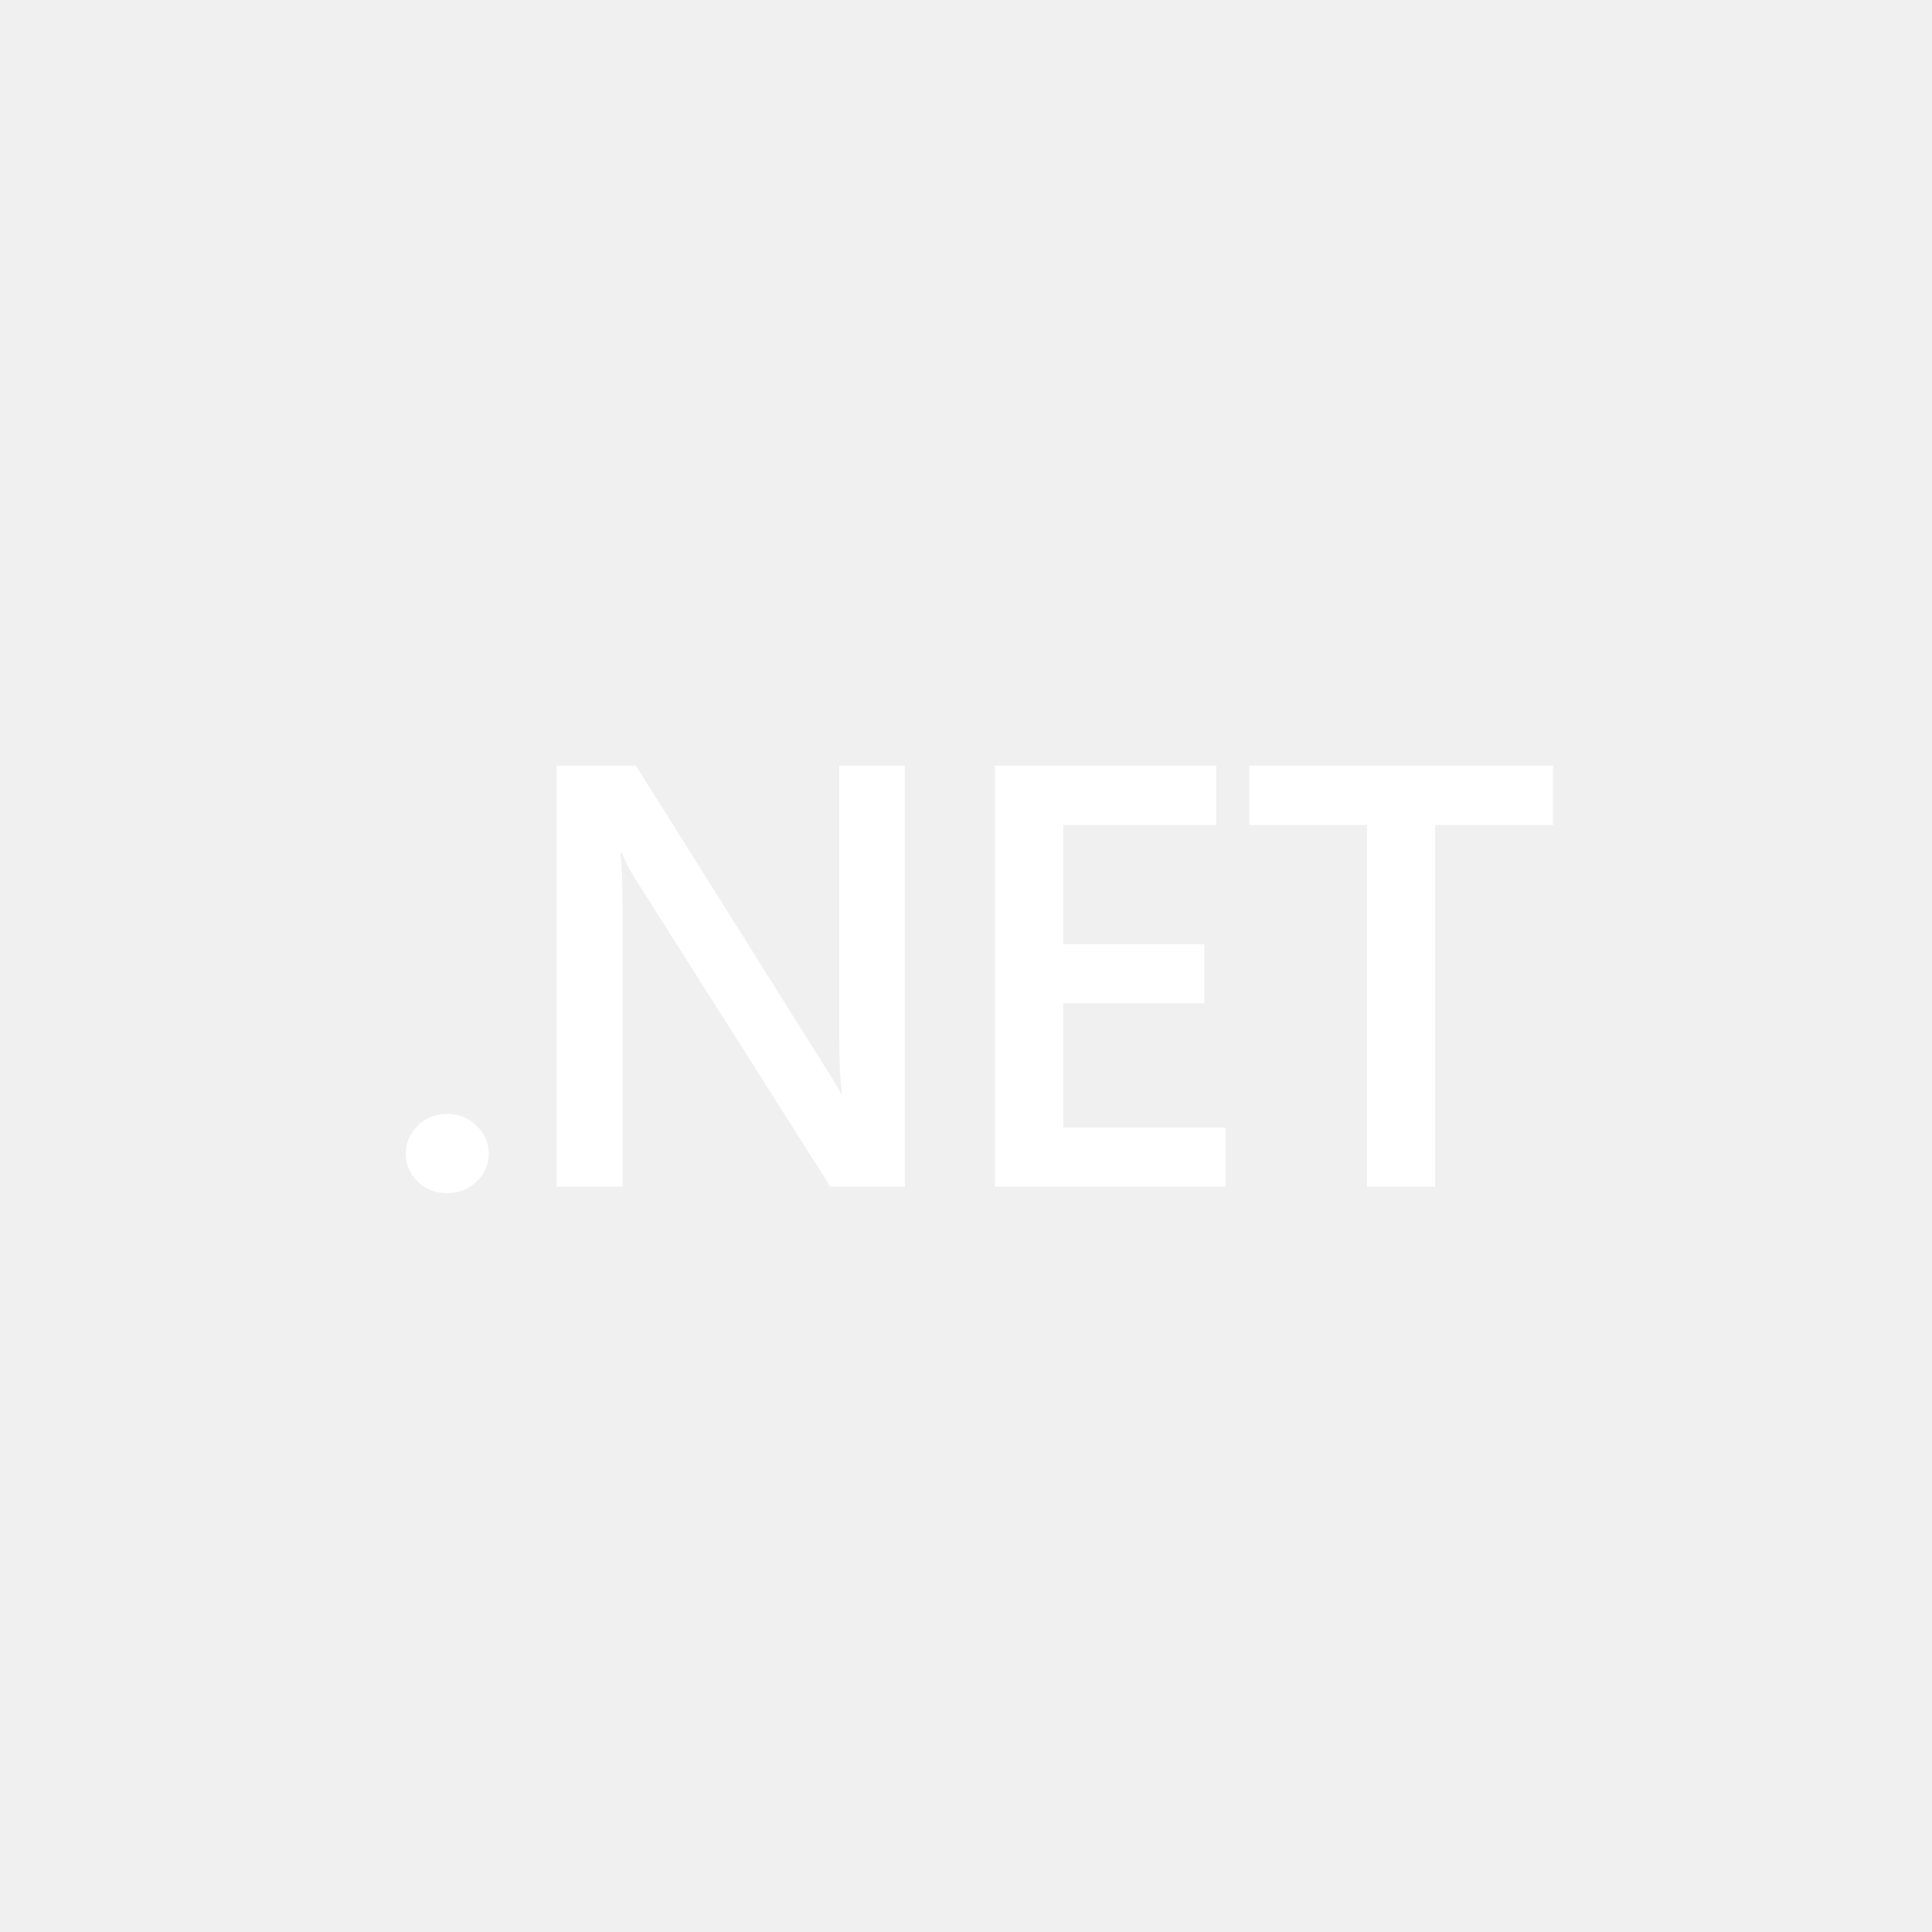
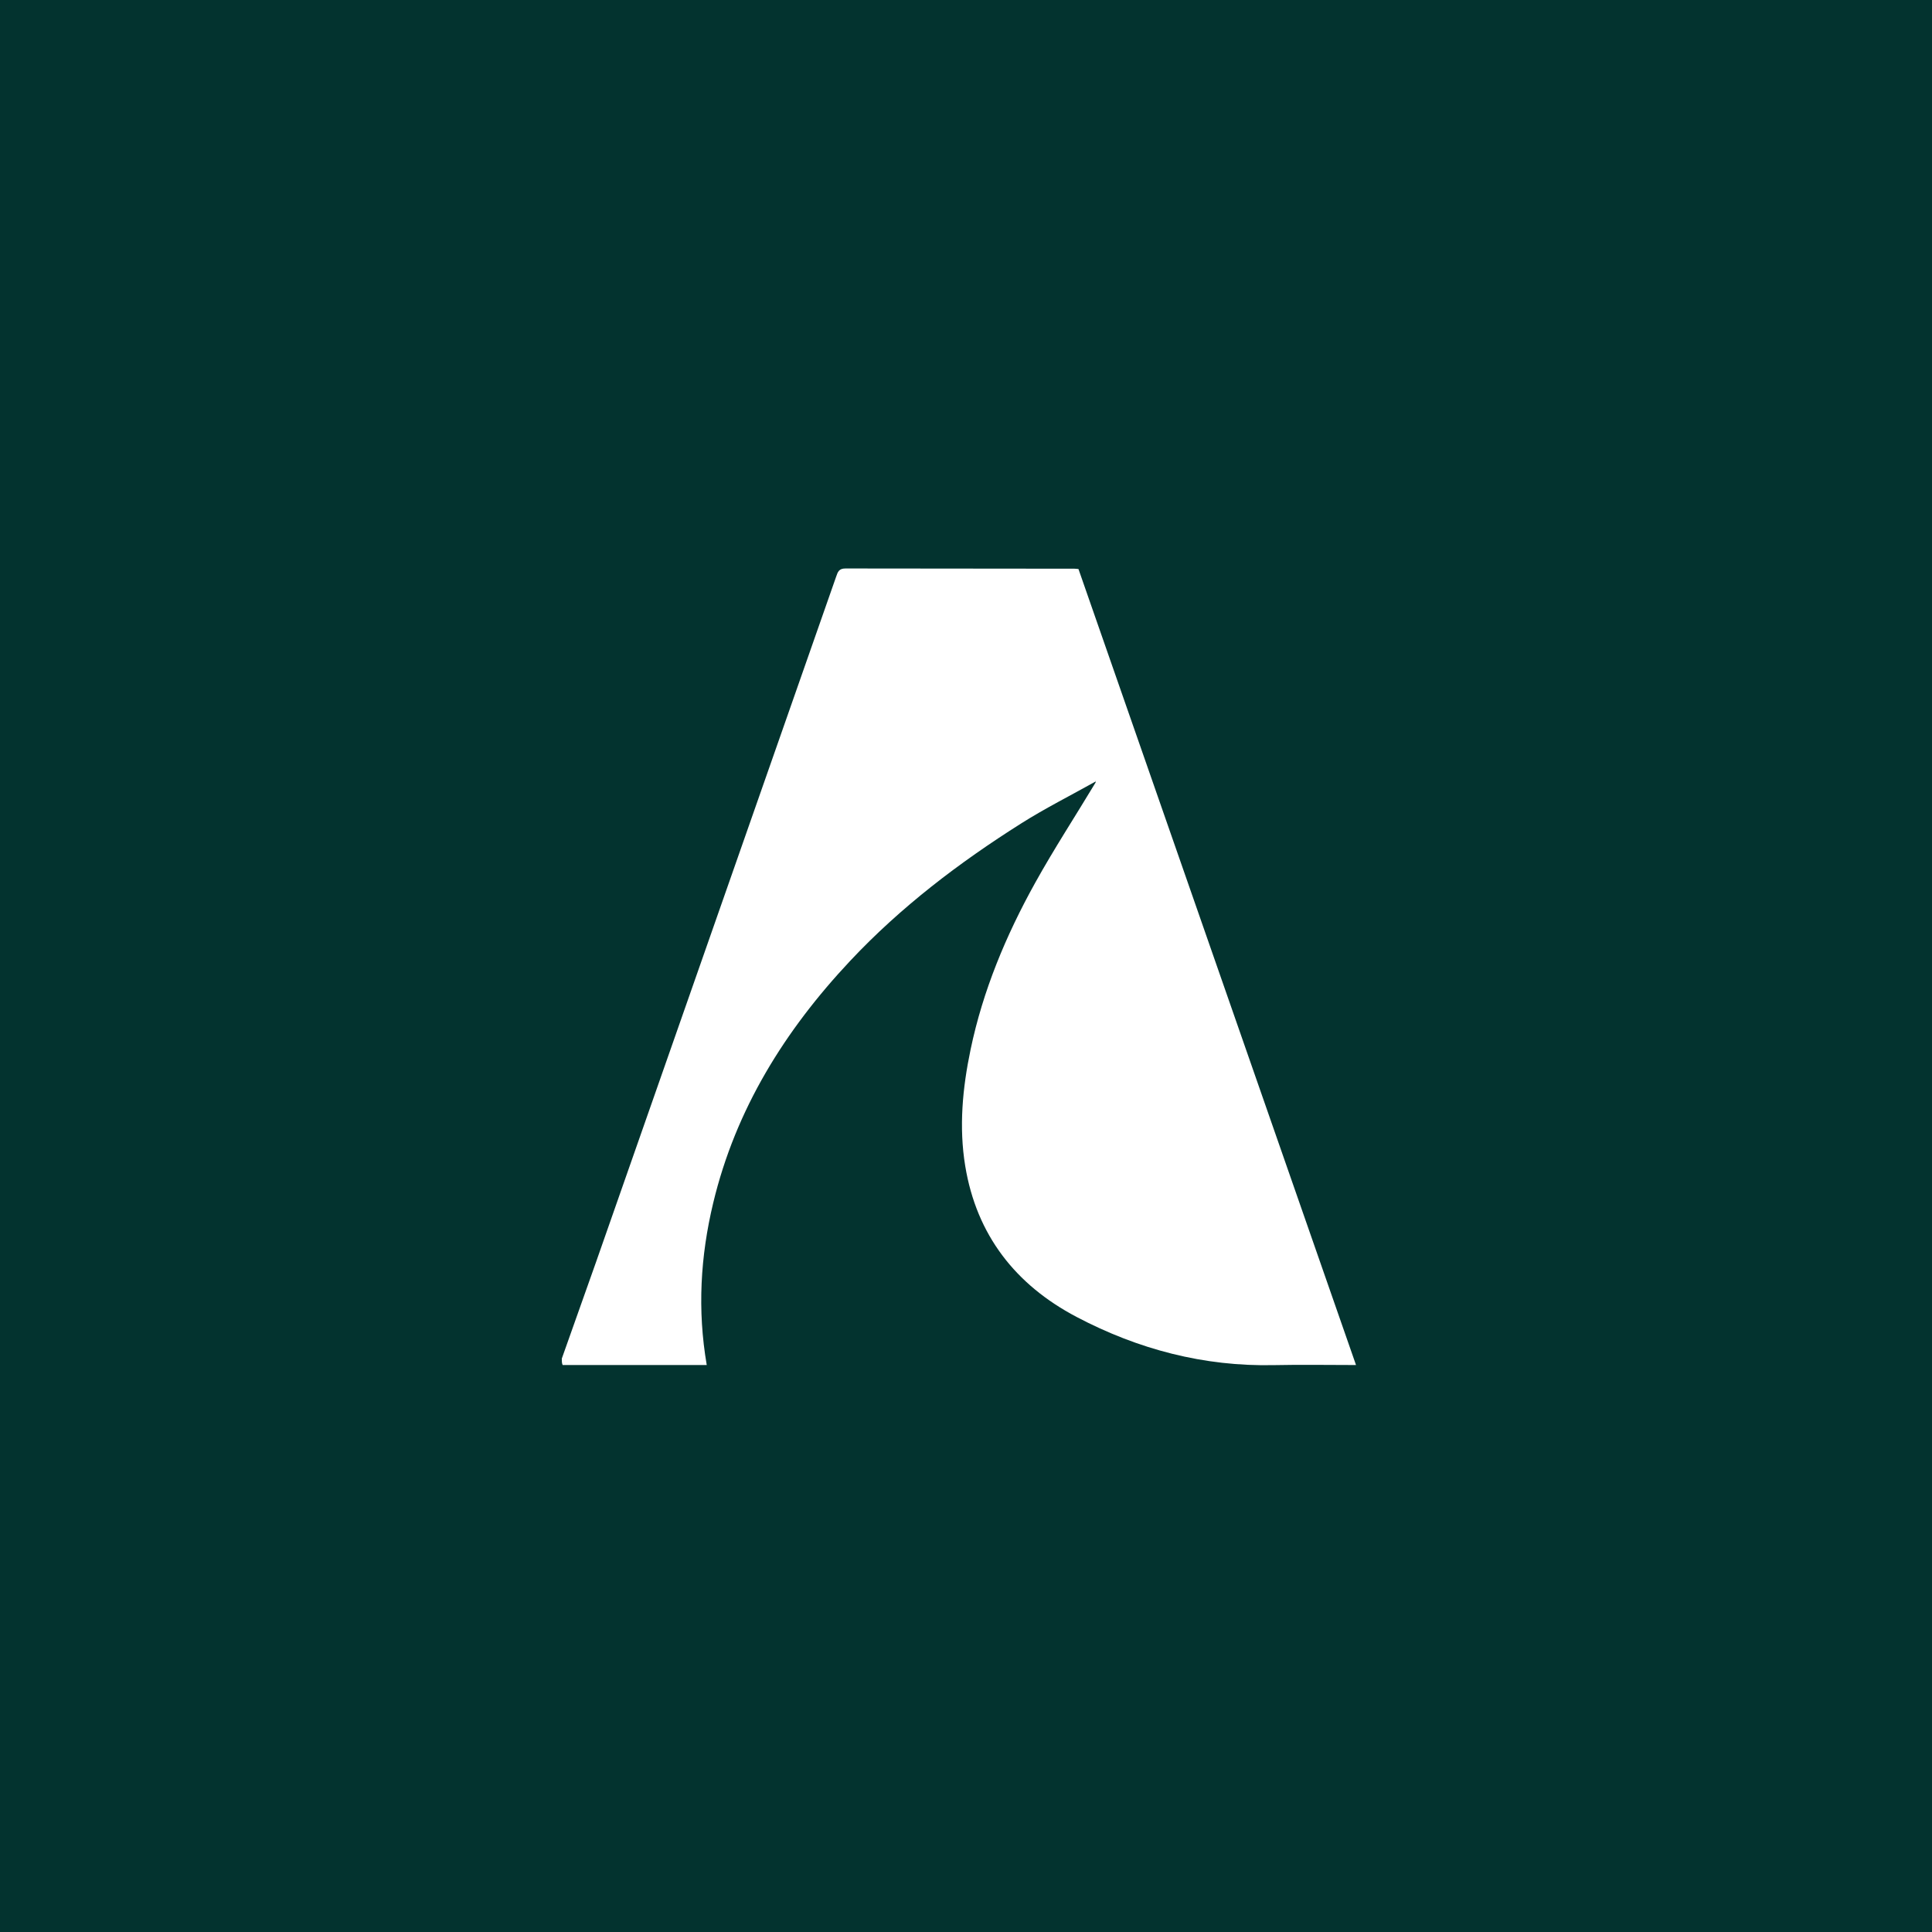
- <svg xmlns="http://www.w3.org/2000/svg" width="456" height="456" viewBox="0 0 456 456" version="1.1" xml:space="preserve" style="fill-rule:evenodd;clip-rule:evenodd;stroke-linejoin:round;stroke-miterlimit:2;">
-   <path d="m 105.5,281.609 c -2.703,0 -5.001,-0.9 -6.893,-2.702 -1.892,-1.848 -2.838,-4.042 -2.838,-6.582 0,-2.587 0.946,-4.804 2.838,-6.652 1.892,-1.848 4.19,-2.772 6.893,-2.772 2.748,0 5.068,0.924 6.96,2.772 1.937,1.848 2.906,4.064 2.906,6.652 0,2.54 -0.968,4.734 -2.906,6.582 -1.892,1.802 -4.212,2.702 -6.96,2.702 z" style="fill:#ffffff;fill-rule:nonzero;stroke-width:0.838" />
-   <path d="M 213.561,280.084 H 195.99 L 149.7,207.054 c -1.171,-1.848 -2.14,-3.765 -2.906,-5.751 h -0.406 c 0.361,2.125 0.541,6.675 0.541,13.65 v 65.132 h -15.543 v -99.36 h 18.719 l 44.737,71.298 c 1.892,2.957 3.109,4.989 3.649,6.098 h 0.27 c -0.45,-2.632 -0.676,-7.09 -0.676,-13.373 v -64.023 h 15.476 z" style="fill:#ffffff;fill-rule:nonzero;stroke-width:0.838" />
-   <path d="m 289.251,280.084 h -54.401 v -99.36 h 52.238 v 13.997 h -36.154 v 28.131 h 33.316 v 13.927 h -33.316 v 29.378 h 38.316 z" style="fill:#ffffff;fill-rule:nonzero;stroke-width:0.838" />
-   <path d="M 366.565,194.721 H 338.722 v 85.363 h -16.084 v -85.363 h -27.775 v -13.997 h 71.701 z" style="fill:#ffffff;fill-rule:nonzero;stroke-width:0.838" />
+ <svg xmlns="http://www.w3.org/2000/svg" version="1.1" width="1080" height="1080" viewBox="0 0 1080 1080" xml:space="preserve">
+   <defs>
+ </defs>
+   <g transform="matrix(1 0 0 1 540 540)" id="fed13639-4e0d-41b0-bb64-5800caf8101a">
+     <rect style="stroke: none; stroke-width: 1; stroke-dasharray: none; stroke-linecap: butt; stroke-dashoffset: 0; stroke-linejoin: miter; stroke-miterlimit: 4; fill: rgb(3,51,47); fill-rule: nonzero; opacity: 1;" vector-effect="non-scaling-stroke" x="-540" y="-540" rx="0" ry="0" width="1080" height="1080" />
+   </g>
+   <g transform="matrix(1 0 0 1 540 540)" id="09eddfc1-0bb3-48e4-8218-bf8117128bde">
+ </g>
+   <g transform="matrix(1 0 0 1 540 540)">
+     <g style="" vector-effect="non-scaling-stroke">
+       <g transform="matrix(1 0 0 1 0 0)">
+         <path style="stroke: none; stroke-width: 1; stroke-dasharray: none; stroke-linecap: butt; stroke-dashoffset: 0; stroke-linejoin: miter; stroke-miterlimit: 4; fill: rgb(3,51,47); fill-rule: nonzero; opacity: 1;" vector-effect="non-scaling-stroke" transform=" translate(-226.95, -256.95)" d="M 1 476 L 1 1.053 L 452.896 1.053 L 452.896 512.838 L 1 512.838 L 1.469 480.466 L 82.022 480 C 76.73 449.222 78.486 419.188 85.638 389.379 C 98.219 336.937 125.714 292.931 162.23 254.041 C 190.476 223.959 223.057 199.195 257.797 177.242 C 271.112 168.828 285.252 161.721 298.995 153.991 C 298.974 153.963 298.938 153.903 299.189 154.208 C 288.117 173.132 276.179 191.411 265.611 210.449 C 249.315 239.805 236.405 270.627 229.501 303.693 C 225.01 325.204 222.937 346.915 226.512 368.713 C 232.844 407.321 254.639 435.158 288.724 453.096 C 323.118 471.197 359.854 480.902 399.07 480.054 C 414.185 479.727 429.313 480.001 444.972 480.001 L 289.819 35.03 C 288.877 34.95 288.224 34.845 287.57 34.845 C 244.911 34.836 202.252 34.901 159.595 34.721 C 155.831 34.705 155.26 36.74 154.363 39.299 L 19.957 422.962 L 1 476 z" stroke-linecap="round" />
+       </g>
+       <g transform="matrix(1 0 0 1 -3.96 0.47)">
+         <path style="stroke: none; stroke-width: 1; stroke-dasharray: none; stroke-linecap: butt; stroke-dashoffset: 0; stroke-linejoin: miter; stroke-miterlimit: 4; fill: rgb(255,255,255); fill-rule: nonzero; opacity: 1;" vector-effect="non-scaling-stroke" transform=" translate(-222.99, -257.41)" d="M 1 476.4 L 19.957 422.962 L 154.363 39.3 C 155.259 36.74 155.83 34.706 159.595 34.722 L 287.57 34.846 C 288.224 34.846 288.878 34.95 289.819 35.031 L 444.972 480 C 429.313 480 414.185 479.726 399.07 480.053 C 359.854 480.902 323.118 471.196 288.724 453.095 C 254.64 435.157 232.844 407.32 226.512 368.712 C 222.937 346.914 225.01 325.203 229.501 303.692 C 236.405 270.627 249.315 239.805 265.611 210.448 C 276.179 191.41 288.116 173.131 299.392 154.365 C 299.426 153.937 299.509 153.657 299.591 153.376 L 299.016 154.018 C 285.252 161.721 271.112 168.828 257.797 177.241 C 223.057 199.193 190.476 223.957 162.23 254.04 C 125.714 292.929 98.22 336.936 85.638 389.378 C 78.487 419.187 76.73 449.222 82.022 479.999 C 55.197 479.999 28.567 479.999 1.468 479.999 C 1 478.933 1 477.867 1 476.4 z" stroke-linecap="round" />
+       </g>
+       <g transform="matrix(1 0 0 1 72.34 -103.23)">
+         <path style="stroke: none; stroke-width: 1; stroke-dasharray: none; stroke-linecap: butt; stroke-dashoffset: 0; stroke-linejoin: miter; stroke-miterlimit: 4; fill: rgb(255,255,255); fill-rule: nonzero; opacity: 1;" vector-effect="non-scaling-stroke" transform=" translate(-299.28, -153.72)" d="M 298.995 153.991 C 299.208 153.805 299.4 153.591 299.591 153.377 C 299.509 153.658 299.426 153.939 299.141 154.061 C 298.938 153.903 298.974 153.963 298.995 153.991 z" stroke-linecap="round" />
+       </g>
+     </g>
+   </g>
+   <g transform="matrix(NaN NaN NaN NaN 0 0)">
+     <g style="">
+ </g>
+   </g>
+   <g transform="matrix(NaN NaN NaN NaN 0 0)">
+     <g style="">
+ </g>
+   </g>
</svg>
